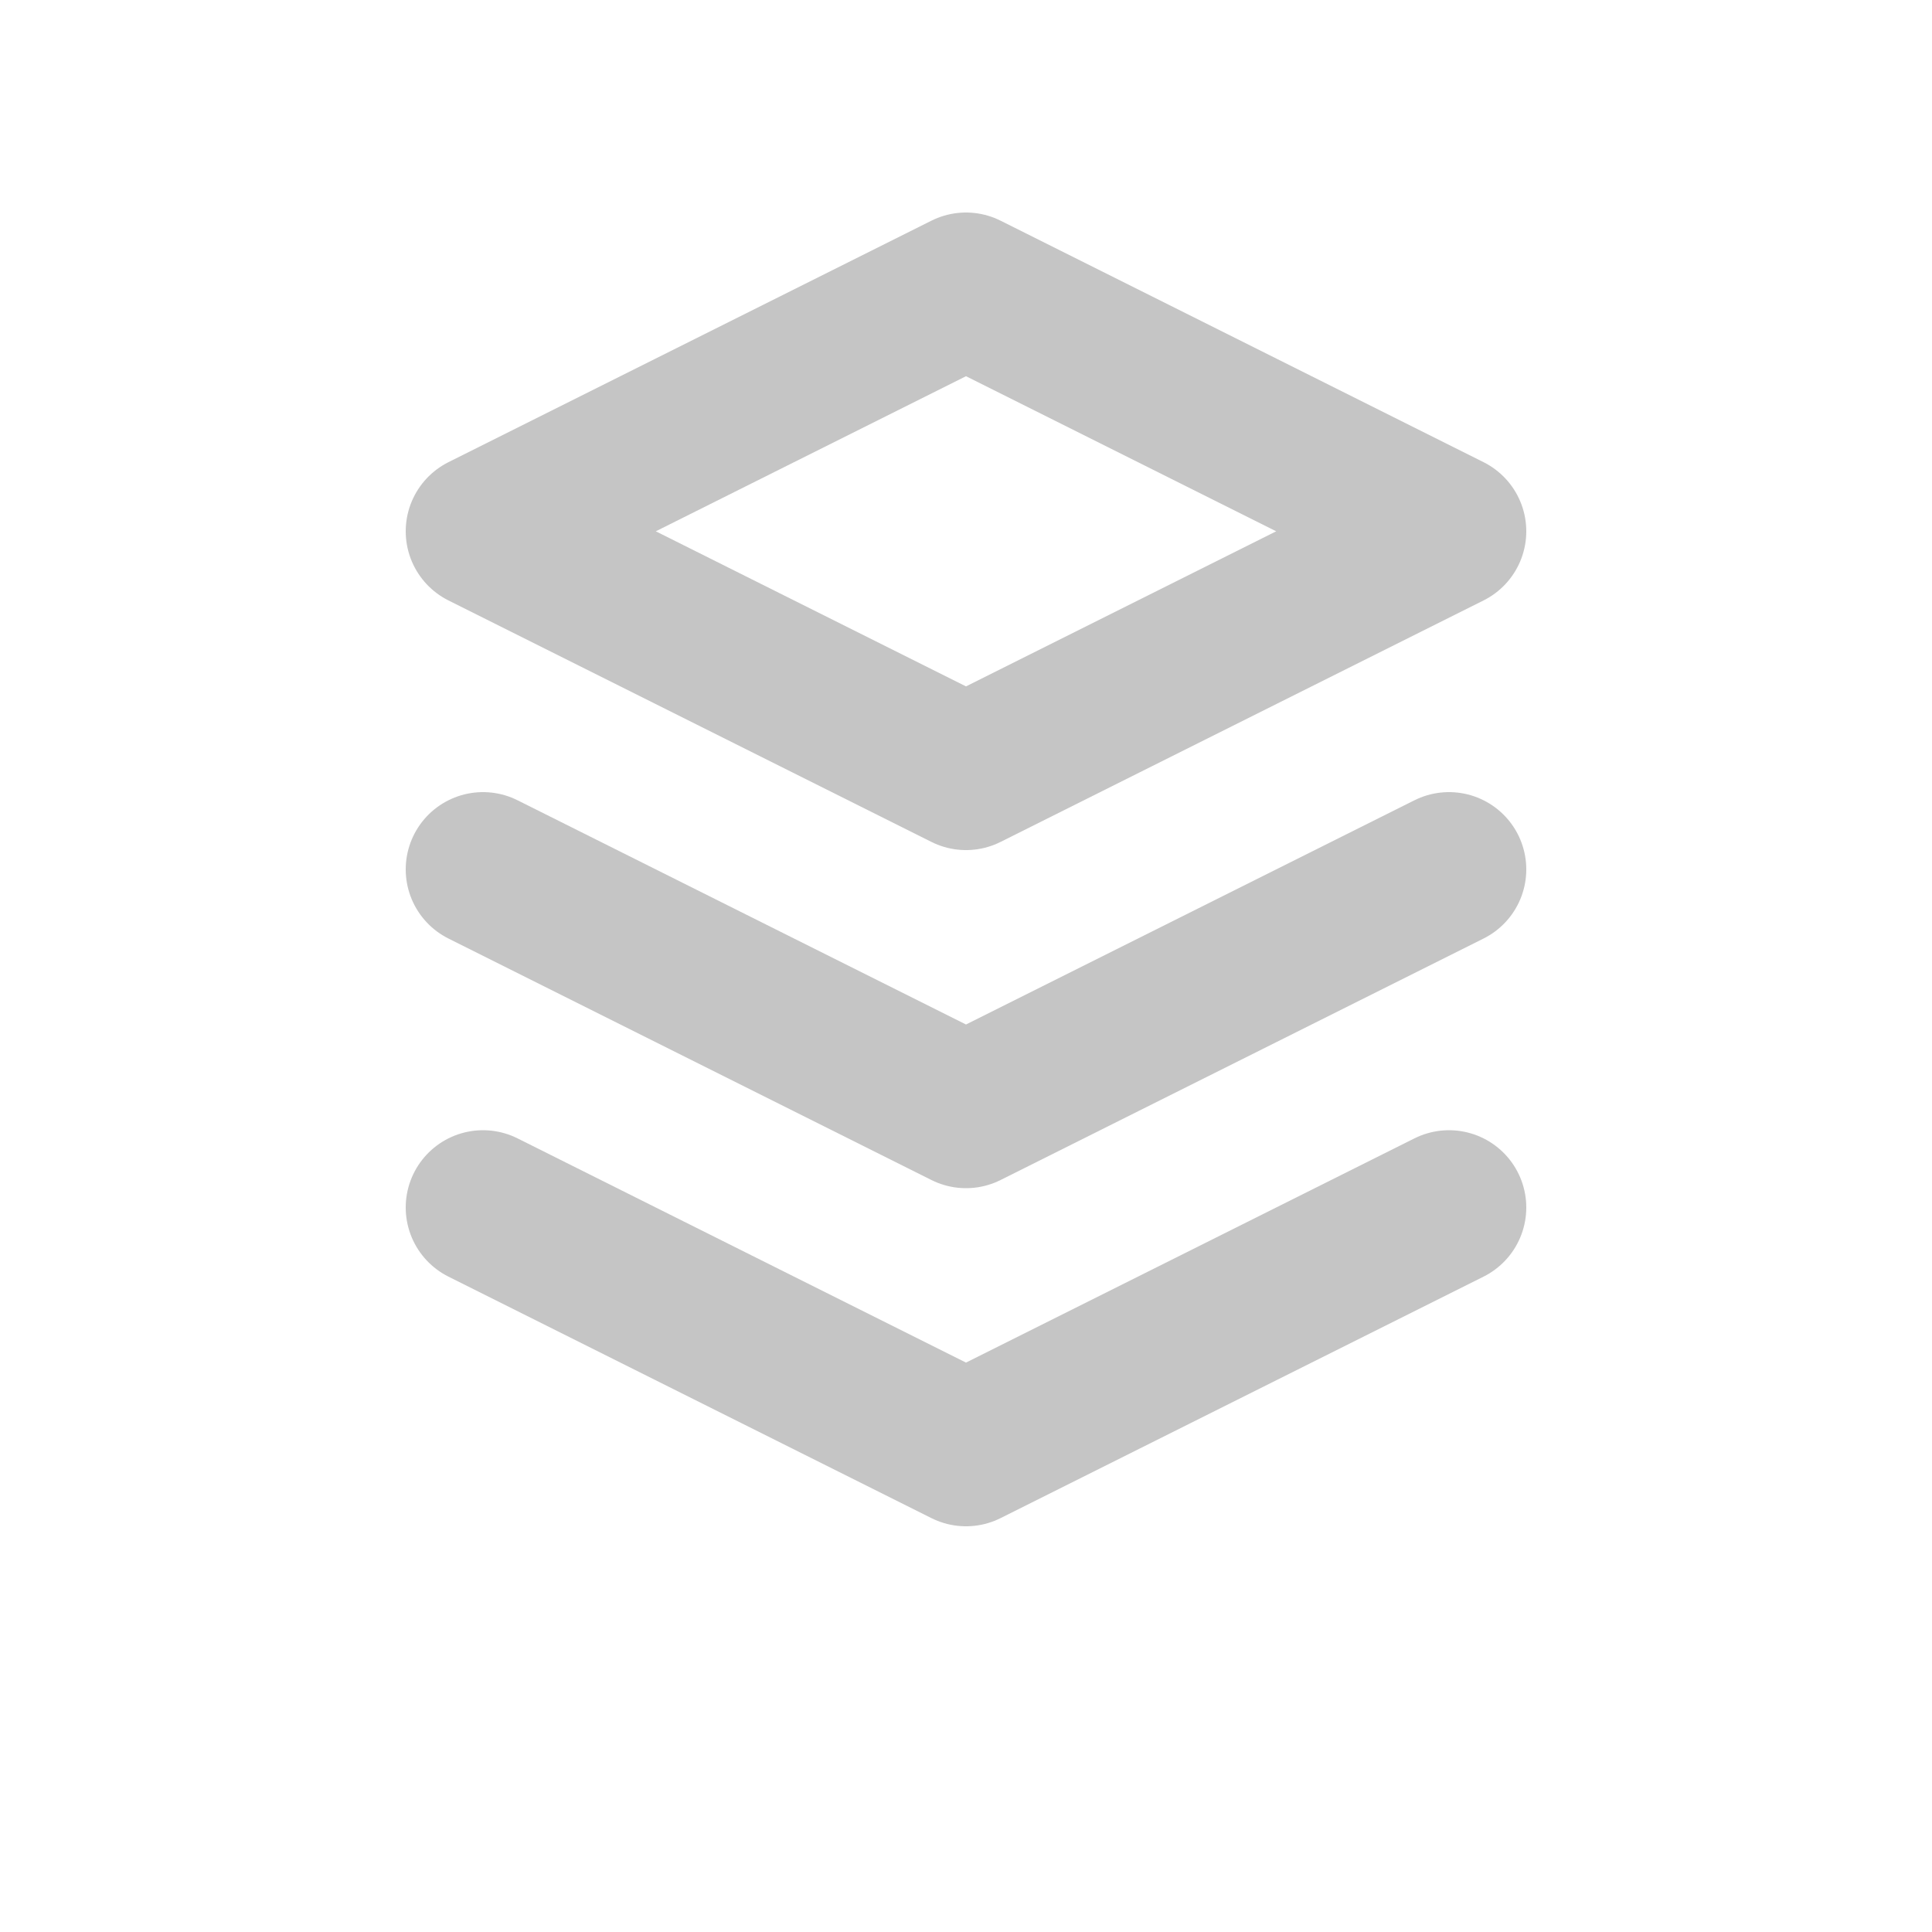
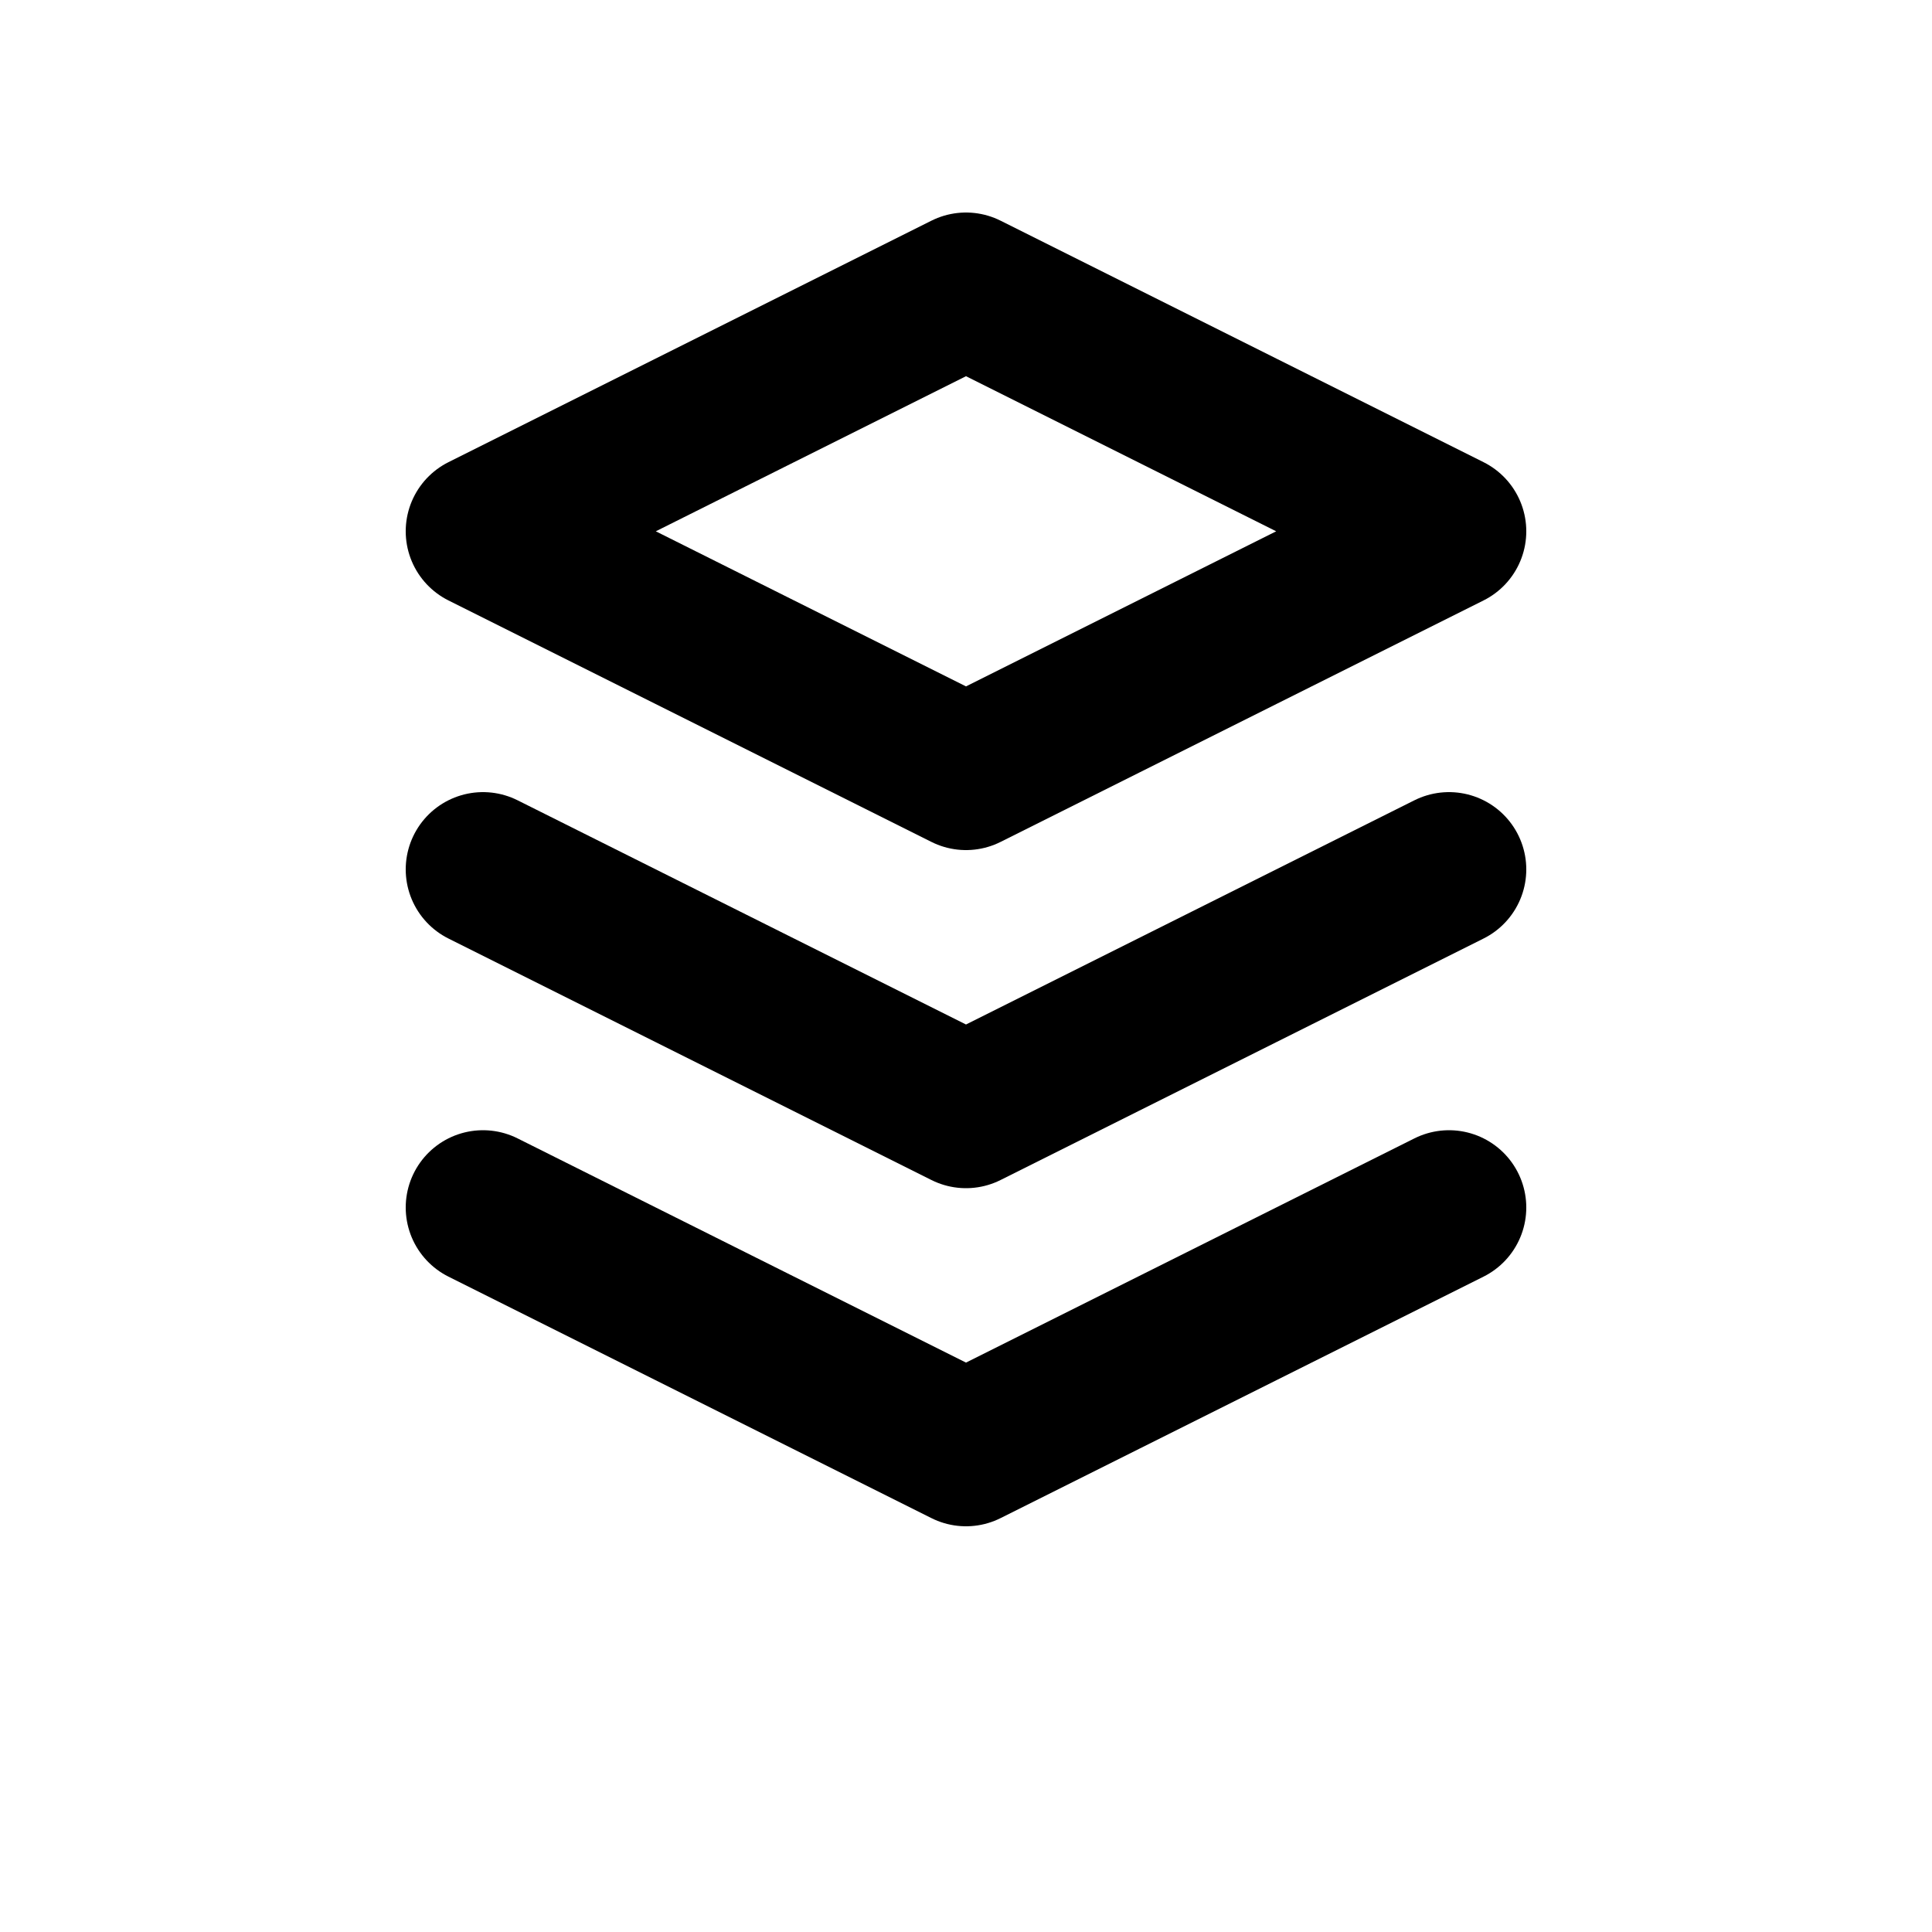
- <svg xmlns="http://www.w3.org/2000/svg" viewBox="0 0 20 20" fill="none" stroke="#C5C5C5" stroke-width="1.6" stroke-linecap="round" stroke-linejoin="round">
+ <svg xmlns="http://www.w3.org/2000/svg" viewBox="0 0 20 20" fill="none" stroke="currentColor" stroke-width="1.6" stroke-linecap="round" stroke-linejoin="round">
  <path d="M5 5.5 10 3l5 2.5-5 2.5z" />
  <path d="m5 9 5 2.5L15 9" />
  <path d="m5 12.5 5 2.5 5-2.5" />
</svg>
